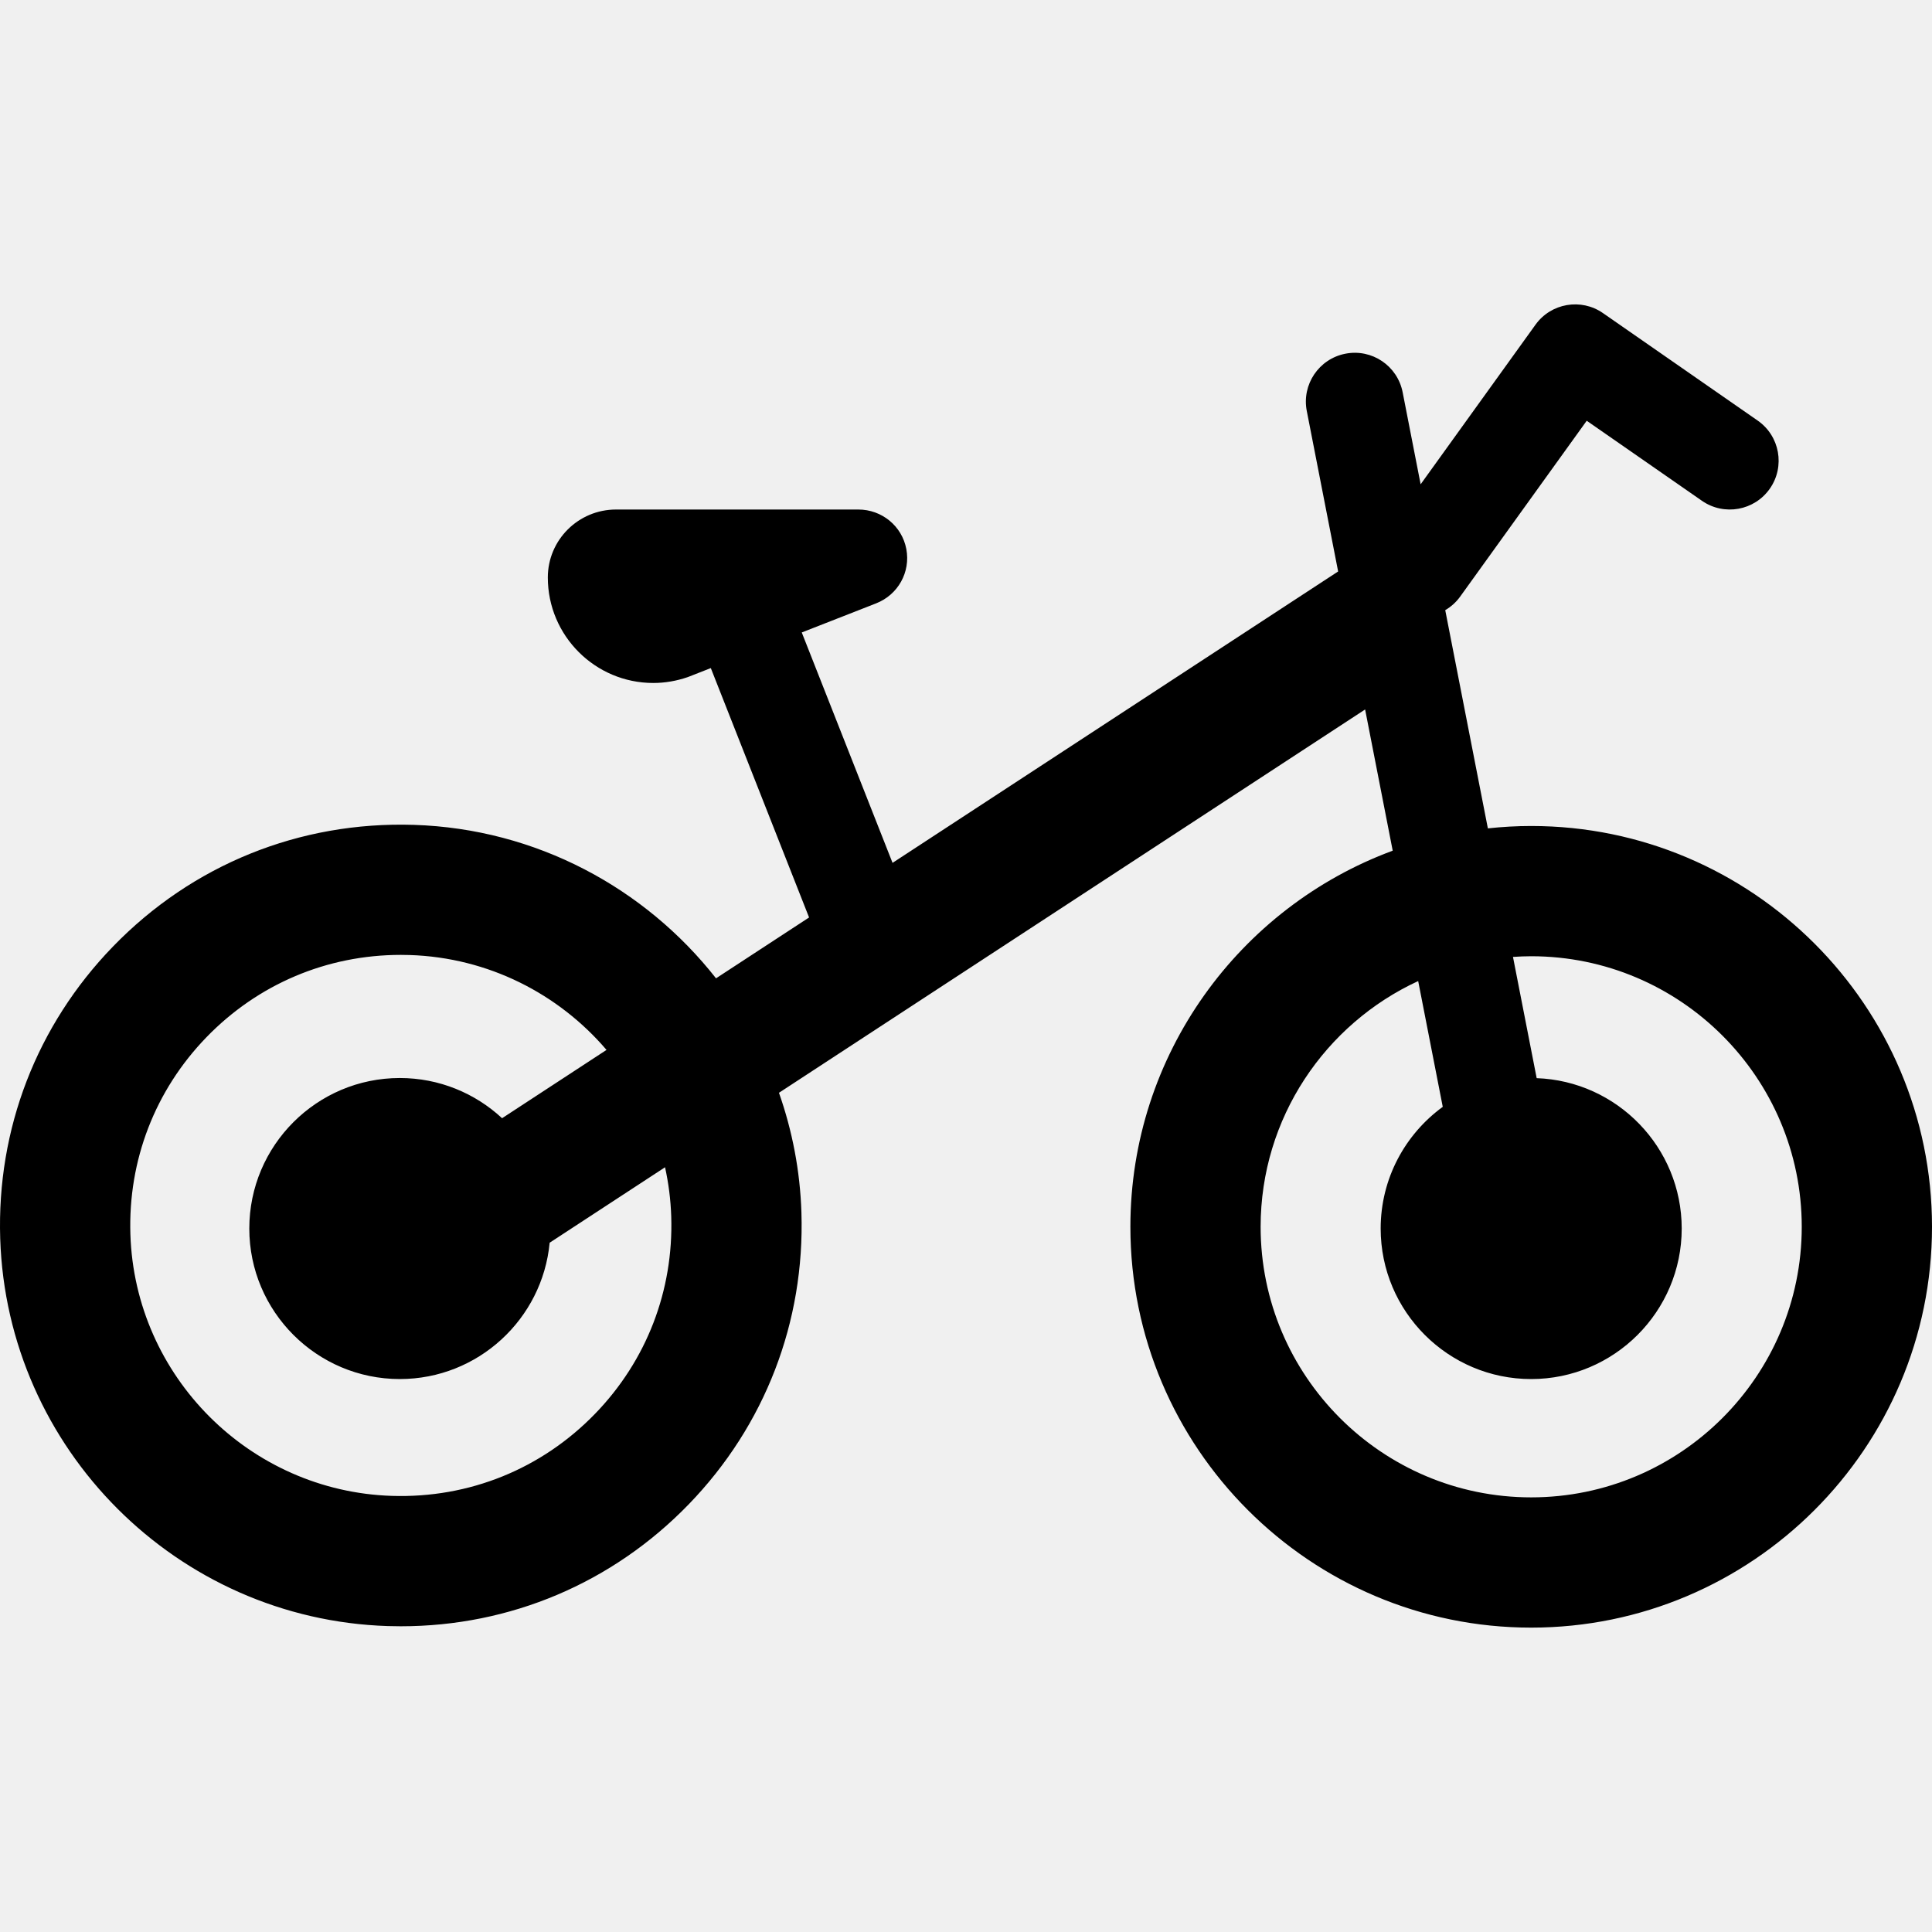
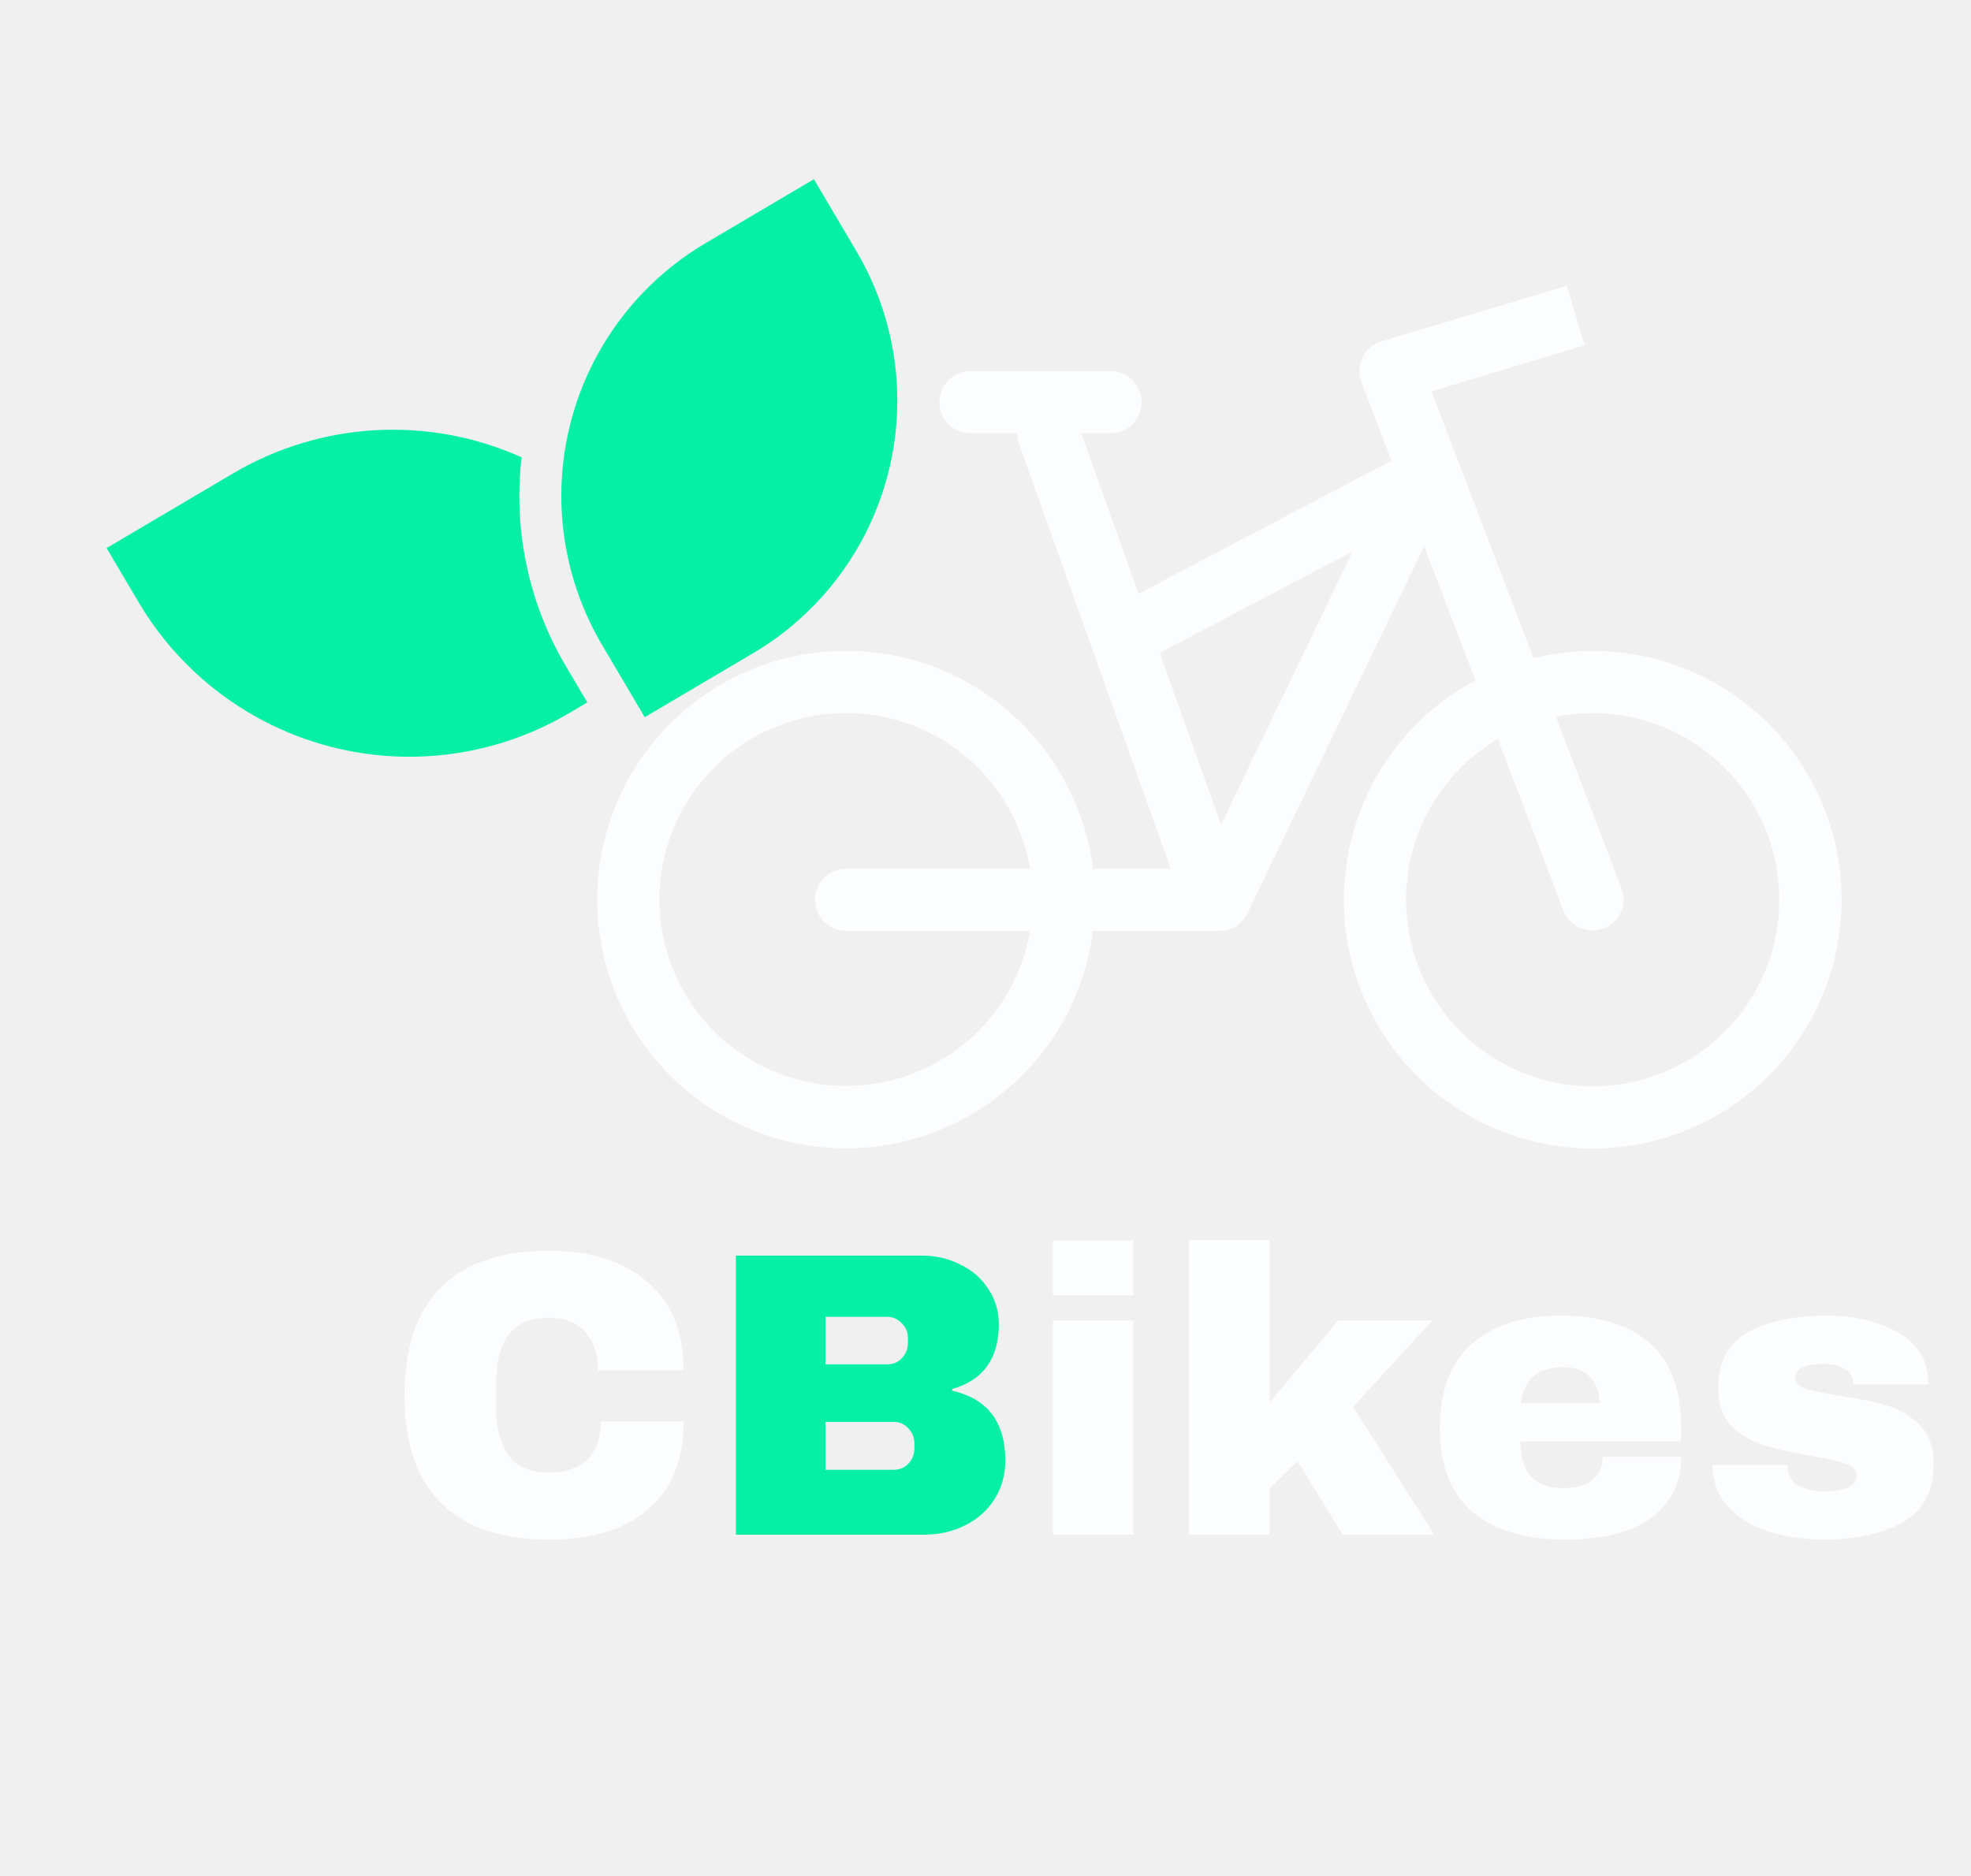
- <svg xmlns="http://www.w3.org/2000/svg" version="1.1" id="Capa_1" x="0px" y="0px" viewBox="0 0 296.673 296.673" style="enable-background:new 0 0 296.673 296.673;" xml:space="preserve">
-   <path d="M235.125,126.838c-2.248,0-4.465,0.129-6.651,0.365l-6.547-33.509c0.871-0.513,1.657-1.199,2.285-2.072l19.441-27.013  l17.692,12.291c3.401,2.362,8.074,1.521,10.438-1.88c2.363-3.402,1.521-8.075-1.88-10.438l-23.75-16.5  c-3.361-2.337-7.976-1.545-10.366,1.778l-17.638,24.507l-2.761-14.13c-0.794-4.064-4.723-6.724-8.799-5.922  c-4.065,0.794-6.717,4.733-5.922,8.799l4.814,24.638l-68.424,44.747l-13.941-35.38l11.421-4.47c3.357-1.314,5.306-4.793,4.637-8.336  c-0.669-3.544-3.765-6.071-7.37-6.071H94.597c-5.775,0-10.475,4.661-10.475,10.437c0,8.941,7.266,16.197,16.196,16.197  c1.79,0,3.565-0.308,5.276-0.895c0.101-0.035,0.199-0.076,0.298-0.114l3.258-1.278l15.09,38.295l-14.289,9.344  c-10.895-13.863-27.592-22.964-46.397-23.564c-17.593-0.554-34.054,6.14-46.219,18.699c-11.694,12.074-17.84,27.992-17.303,44.822  c1.032,32.338,27.172,58.477,59.509,59.51c0.673,0.021,1.338,0.032,2.006,0.032c16.812,0,32.514-6.652,44.213-18.731  c11.695-12.075,17.841-27.993,17.304-44.823c-0.205-6.418-1.413-12.586-3.448-18.368l90.008-58.861l4.237,21.685  c-23.489,8.676-40.282,31.291-40.282,57.757c0,33.938,27.609,61.548,61.547,61.548c33.937,0,61.548-27.61,61.548-61.548  S269.063,126.838,235.125,126.838z M103.073,186.81c0.363,11.369-3.785,22.119-11.68,30.27c-8.216,8.482-19.343,13-31.214,12.624  c-21.822-0.696-39.461-18.336-40.157-40.158c-0.363-11.369,3.784-22.119,11.679-30.27c7.898-8.154,18.498-12.646,29.847-12.646  c0.455,0,0.909,0.008,1.367,0.022c12.079,0.385,22.869,5.967,30.221,14.57l-16.038,10.488c-4.126-3.827-9.645-6.173-15.703-6.173  c-12.745,0-23.113,10.368-23.113,23.113s10.368,23.114,23.113,23.114c12.01,0,21.906-9.208,23.008-20.935l17.72-11.588  C102.662,181.693,102.991,184.221,103.073,186.81z M235.125,229.932c-22.909,0-41.547-18.639-41.547-41.548  c0-16.716,9.929-31.149,24.194-37.735l3.774,19.314c-5.773,4.206-9.534,11.014-9.534,18.688c0,12.745,10.368,23.114,23.113,23.114  s23.114-10.369,23.114-23.114c0-12.462-9.916-22.646-22.271-23.092l-3.638-18.617c0.925-0.062,1.854-0.104,2.794-0.104  c22.909,0,41.548,18.638,41.548,41.547S258.034,229.932,235.125,229.932z" />
+ <svg xmlns="http://www.w3.org/2000/svg" width="83" height="79" viewBox="0 0 83 79" fill="none">
+   <g clip-path="url(#clip0_3_5)">
+     <path d="M34.274 7.548L36.069 10.588C37.736 13.411 38.213 16.78 37.396 19.954C36.578 23.128 34.533 25.848 31.711 27.515L30.191 28.412L31.088 29.933L38.69 25.444L44.974 36.087C45.45 36.893 45.586 37.856 45.353 38.763C45.119 39.669 44.535 40.447 43.728 40.923L31.566 48.104C30.759 48.58 29.797 48.717 28.89 48.483C27.983 48.25 27.206 47.665 26.73 46.859L20.446 36.217L28.047 31.728L25.355 27.167C23.688 24.345 23.211 20.976 24.028 17.801C24.846 14.627 26.89 11.907 29.713 10.241L34.274 7.548ZM9.811 19.942C11.634 18.863 13.691 18.238 15.806 18.12C17.921 18.002 20.034 18.393 21.966 19.262C21.607 22.322 22.263 25.415 23.834 28.065L24.732 29.585L23.972 30.034C20.948 31.82 17.338 32.331 13.937 31.455C10.536 30.579 7.622 28.388 5.836 25.364L4.49 23.084L9.811 19.942Z" fill="#05F0A5" />
+   </g>
+   <path fill-rule="evenodd" clip-rule="evenodd" d="M66.733 14.543L60.281 16.482L64.578 27.719C67.167 27.084 69.901 27.461 72.222 28.771C74.544 30.081 76.279 32.227 77.074 34.772C77.869 37.316 77.665 40.068 76.502 42.467C75.34 44.866 73.307 46.732 70.817 47.685C68.328 48.638 65.569 48.606 63.102 47.596C60.635 46.586 58.645 44.674 57.538 42.249C56.431 39.824 56.29 37.068 57.143 34.543C57.996 32.017 59.78 29.912 62.131 28.655L59.972 23.009L52.529 38.469C52.422 38.692 52.254 38.879 52.045 39.01C51.836 39.141 51.594 39.21 51.347 39.21H46.026C45.69 41.852 44.36 44.267 42.307 45.965C40.254 47.662 37.632 48.514 34.973 48.347C32.315 48.18 29.819 47.007 27.994 45.067C26.169 43.126 25.152 40.563 25.148 37.9C25.146 35.233 26.162 32.665 27.987 30.72C29.812 28.776 32.31 27.6 34.972 27.433C37.634 27.266 40.259 28.12 42.313 29.821C44.367 31.523 45.695 33.943 46.026 36.59H49.301L42.909 18.691C42.858 18.549 42.833 18.4 42.833 18.25H40.868C40.52 18.25 40.187 18.112 39.942 17.867C39.696 17.621 39.558 17.288 39.558 16.94C39.558 16.593 39.696 16.26 39.942 16.014C40.187 15.768 40.52 15.63 40.868 15.63H46.763C47.11 15.63 47.443 15.768 47.689 16.014C47.935 16.26 48.073 16.593 48.073 16.94C48.073 17.288 47.935 17.621 47.689 17.867C47.443 18.112 47.11 18.25 46.763 18.25H45.534L47.947 25.006L58.593 19.403L57.329 16.098C57.264 15.93 57.236 15.75 57.244 15.57C57.252 15.39 57.297 15.214 57.377 15.052C57.456 14.89 57.569 14.747 57.706 14.63C57.844 14.514 58.004 14.427 58.176 14.376L65.98 12.035L66.733 14.543ZM48.836 27.499L51.42 34.73L56.961 23.223L48.836 27.499ZM65.844 38.367L63.075 31.127C61.378 32.129 60.119 33.731 59.547 35.617C58.976 37.503 59.134 39.535 59.99 41.31C60.846 43.085 62.337 44.474 64.169 45.202C66 45.929 68.038 45.941 69.879 45.237C71.719 44.532 73.228 43.162 74.106 41.398C74.984 39.633 75.167 37.604 74.619 35.711C74.071 33.818 72.832 32.2 71.147 31.177C69.462 30.155 67.455 29.803 65.522 30.191L68.29 37.432C68.409 37.755 68.395 38.112 68.253 38.425C68.11 38.739 67.85 38.983 67.528 39.106C67.207 39.229 66.85 39.221 66.534 39.082C66.219 38.944 65.971 38.687 65.844 38.367ZM43.379 36.59H35.628C35.281 36.59 34.947 36.728 34.702 36.973C34.456 37.219 34.318 37.552 34.318 37.9C34.318 38.247 34.456 38.58 34.702 38.826C34.947 39.072 35.281 39.21 35.628 39.21H43.379C43.045 41.148 41.997 42.892 40.441 44.095C38.885 45.299 36.934 45.875 34.973 45.711C33.013 45.546 31.185 44.653 29.851 43.207C28.518 41.761 27.774 39.867 27.768 37.9C27.767 35.928 28.506 34.027 29.84 32.575C31.174 31.123 33.006 30.225 34.971 30.06C36.936 29.895 38.891 30.475 40.449 31.685C42.006 32.894 43.052 34.645 43.379 36.59Z" fill="#FCFDFF" />
+   <path d="M23.132 52.68C24.875 52.68 26.253 53.118 27.267 53.995C28.281 54.861 28.788 56.103 28.788 57.72H25.183C25.183 57.037 25 56.496 24.636 56.097C24.283 55.698 23.776 55.499 23.115 55.499C22.352 55.499 21.788 55.738 21.424 56.217C21.071 56.695 20.894 57.361 20.894 58.216V59.309C20.894 60.152 21.071 60.819 21.424 61.308C21.788 61.787 22.341 62.026 23.081 62.026C23.81 62.026 24.363 61.838 24.738 61.462C25.114 61.086 25.302 60.557 25.302 59.873H28.788C28.788 61.479 28.292 62.709 27.301 63.564C26.322 64.418 24.932 64.845 23.132 64.845C21.128 64.845 19.607 64.333 18.57 63.307C17.545 62.282 17.032 60.767 17.032 58.763C17.032 56.758 17.545 55.243 18.57 54.218C19.607 53.192 21.128 52.68 23.132 52.68ZM44.33 54.559V52.253H47.73V54.559H44.33ZM44.33 64.64V55.619H47.73V64.64H44.33ZM56.351 55.619H60.315L56.983 59.258L60.4 64.64H56.539L54.642 61.548L53.463 62.692V64.64H50.063V52.236H53.463V59.07L56.351 55.619ZM65.702 55.414C67.354 55.414 68.613 55.801 69.478 56.575C70.355 57.35 70.794 58.535 70.794 60.13V60.71H64.028C64.028 61.36 64.17 61.849 64.455 62.18C64.751 62.51 65.212 62.675 65.839 62.675C66.409 62.675 66.824 62.556 67.086 62.316C67.36 62.077 67.496 61.758 67.496 61.36H70.794C70.794 62.453 70.378 63.307 69.547 63.923C68.715 64.538 67.502 64.845 65.907 64.845C64.233 64.845 62.934 64.458 62.012 63.683C61.089 62.898 60.628 61.713 60.628 60.13C60.628 58.58 61.078 57.407 61.977 56.61C62.877 55.812 64.119 55.414 65.702 55.414ZM65.839 57.584C64.768 57.584 64.17 58.09 64.045 59.104H67.36C67.36 58.637 67.223 58.267 66.95 57.994C66.688 57.72 66.317 57.584 65.839 57.584ZM76.885 55.414C78.093 55.414 79.112 55.653 79.944 56.131C80.787 56.598 81.208 57.327 81.208 58.318H78.047C78.047 57.988 77.899 57.755 77.603 57.618C77.398 57.504 77.141 57.447 76.834 57.447C76.014 57.447 75.604 57.641 75.604 58.028C75.604 58.244 75.746 58.398 76.031 58.489C76.316 58.58 76.783 58.677 77.432 58.78C78.229 58.894 78.896 59.03 79.431 59.19C79.966 59.338 80.433 59.611 80.832 60.01C81.231 60.397 81.43 60.944 81.43 61.65C81.43 62.801 80.997 63.621 80.132 64.111C79.277 64.6 78.155 64.845 76.766 64.845C75.968 64.845 75.216 64.737 74.51 64.521C73.804 64.293 73.229 63.945 72.784 63.478C72.34 63.011 72.118 62.419 72.118 61.701H75.279V61.77C75.29 62.157 75.45 62.43 75.757 62.59C76.076 62.738 76.412 62.812 76.766 62.812C77.711 62.812 78.184 62.59 78.184 62.146C78.184 61.918 78.036 61.753 77.739 61.65C77.443 61.548 76.959 61.439 76.287 61.325C75.478 61.189 74.812 61.041 74.288 60.881C73.775 60.722 73.326 60.454 72.938 60.078C72.551 59.691 72.357 59.156 72.357 58.472C72.357 57.367 72.773 56.581 73.605 56.114C74.448 55.647 75.541 55.414 76.885 55.414Z" fill="#FCFDFF" />
+   <path d="M38.815 52.885C39.407 52.885 39.948 53.01 40.438 53.261C40.939 53.5 41.332 53.842 41.617 54.286C41.913 54.73 42.061 55.226 42.061 55.773C42.061 57.219 41.406 58.13 40.096 58.506V58.575C41.588 58.916 42.334 59.896 42.334 61.514C42.334 62.129 42.181 62.675 41.873 63.154C41.577 63.621 41.167 63.985 40.643 64.247C40.119 64.509 39.544 64.64 38.917 64.64H30.989V52.885H38.815ZM34.765 57.464H37.362C37.613 57.464 37.818 57.379 37.977 57.208C38.148 57.025 38.234 56.803 38.234 56.541V56.37C38.234 56.12 38.148 55.909 37.977 55.738C37.806 55.556 37.601 55.465 37.362 55.465H34.765V57.464ZM34.765 61.906H37.636C37.886 61.906 38.091 61.821 38.251 61.65C38.422 61.468 38.507 61.246 38.507 60.984V60.813C38.507 60.551 38.422 60.334 38.251 60.164C38.091 59.981 37.886 59.89 37.636 59.89H34.765V61.906Z" fill="#05F0A5" />
+   <defs>
+     <clipPath id="clip0_3_5">
+       <rect width="42.374" height="21.187" fill="white" transform="translate(0.151062 21.5446) rotate(-30.5599)" />
+     </clipPath>
+   </defs>
</svg>
